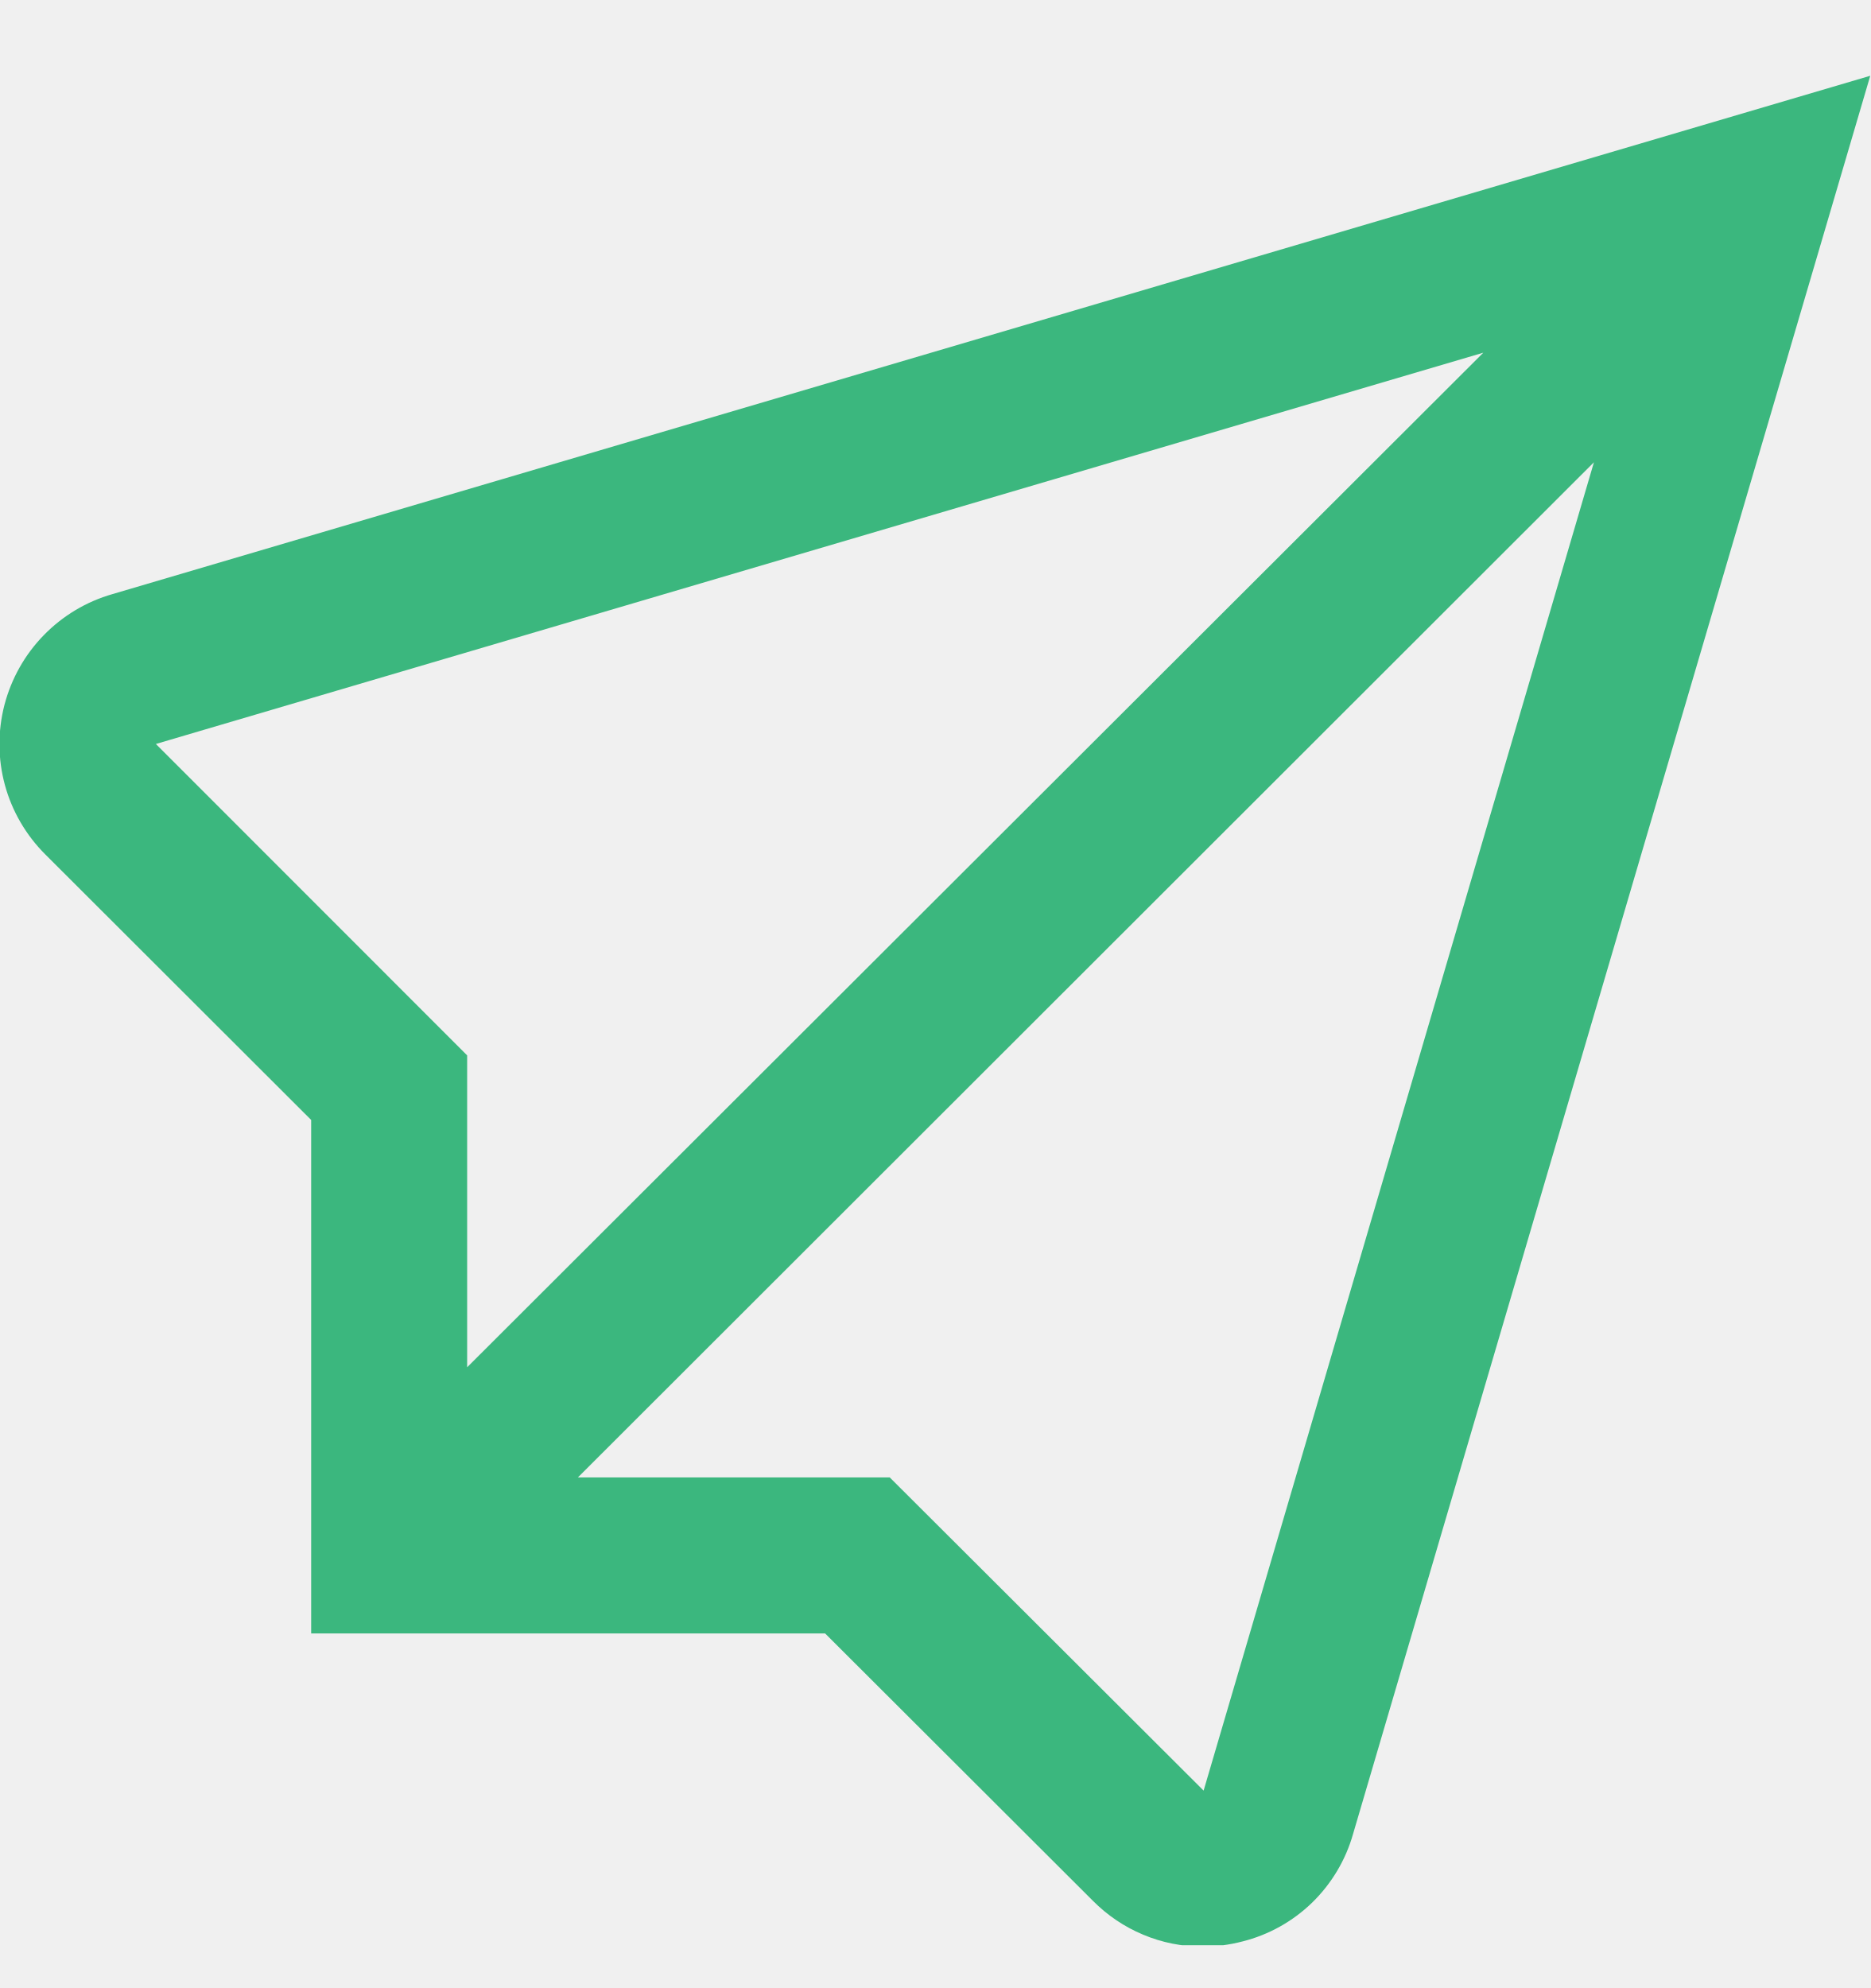
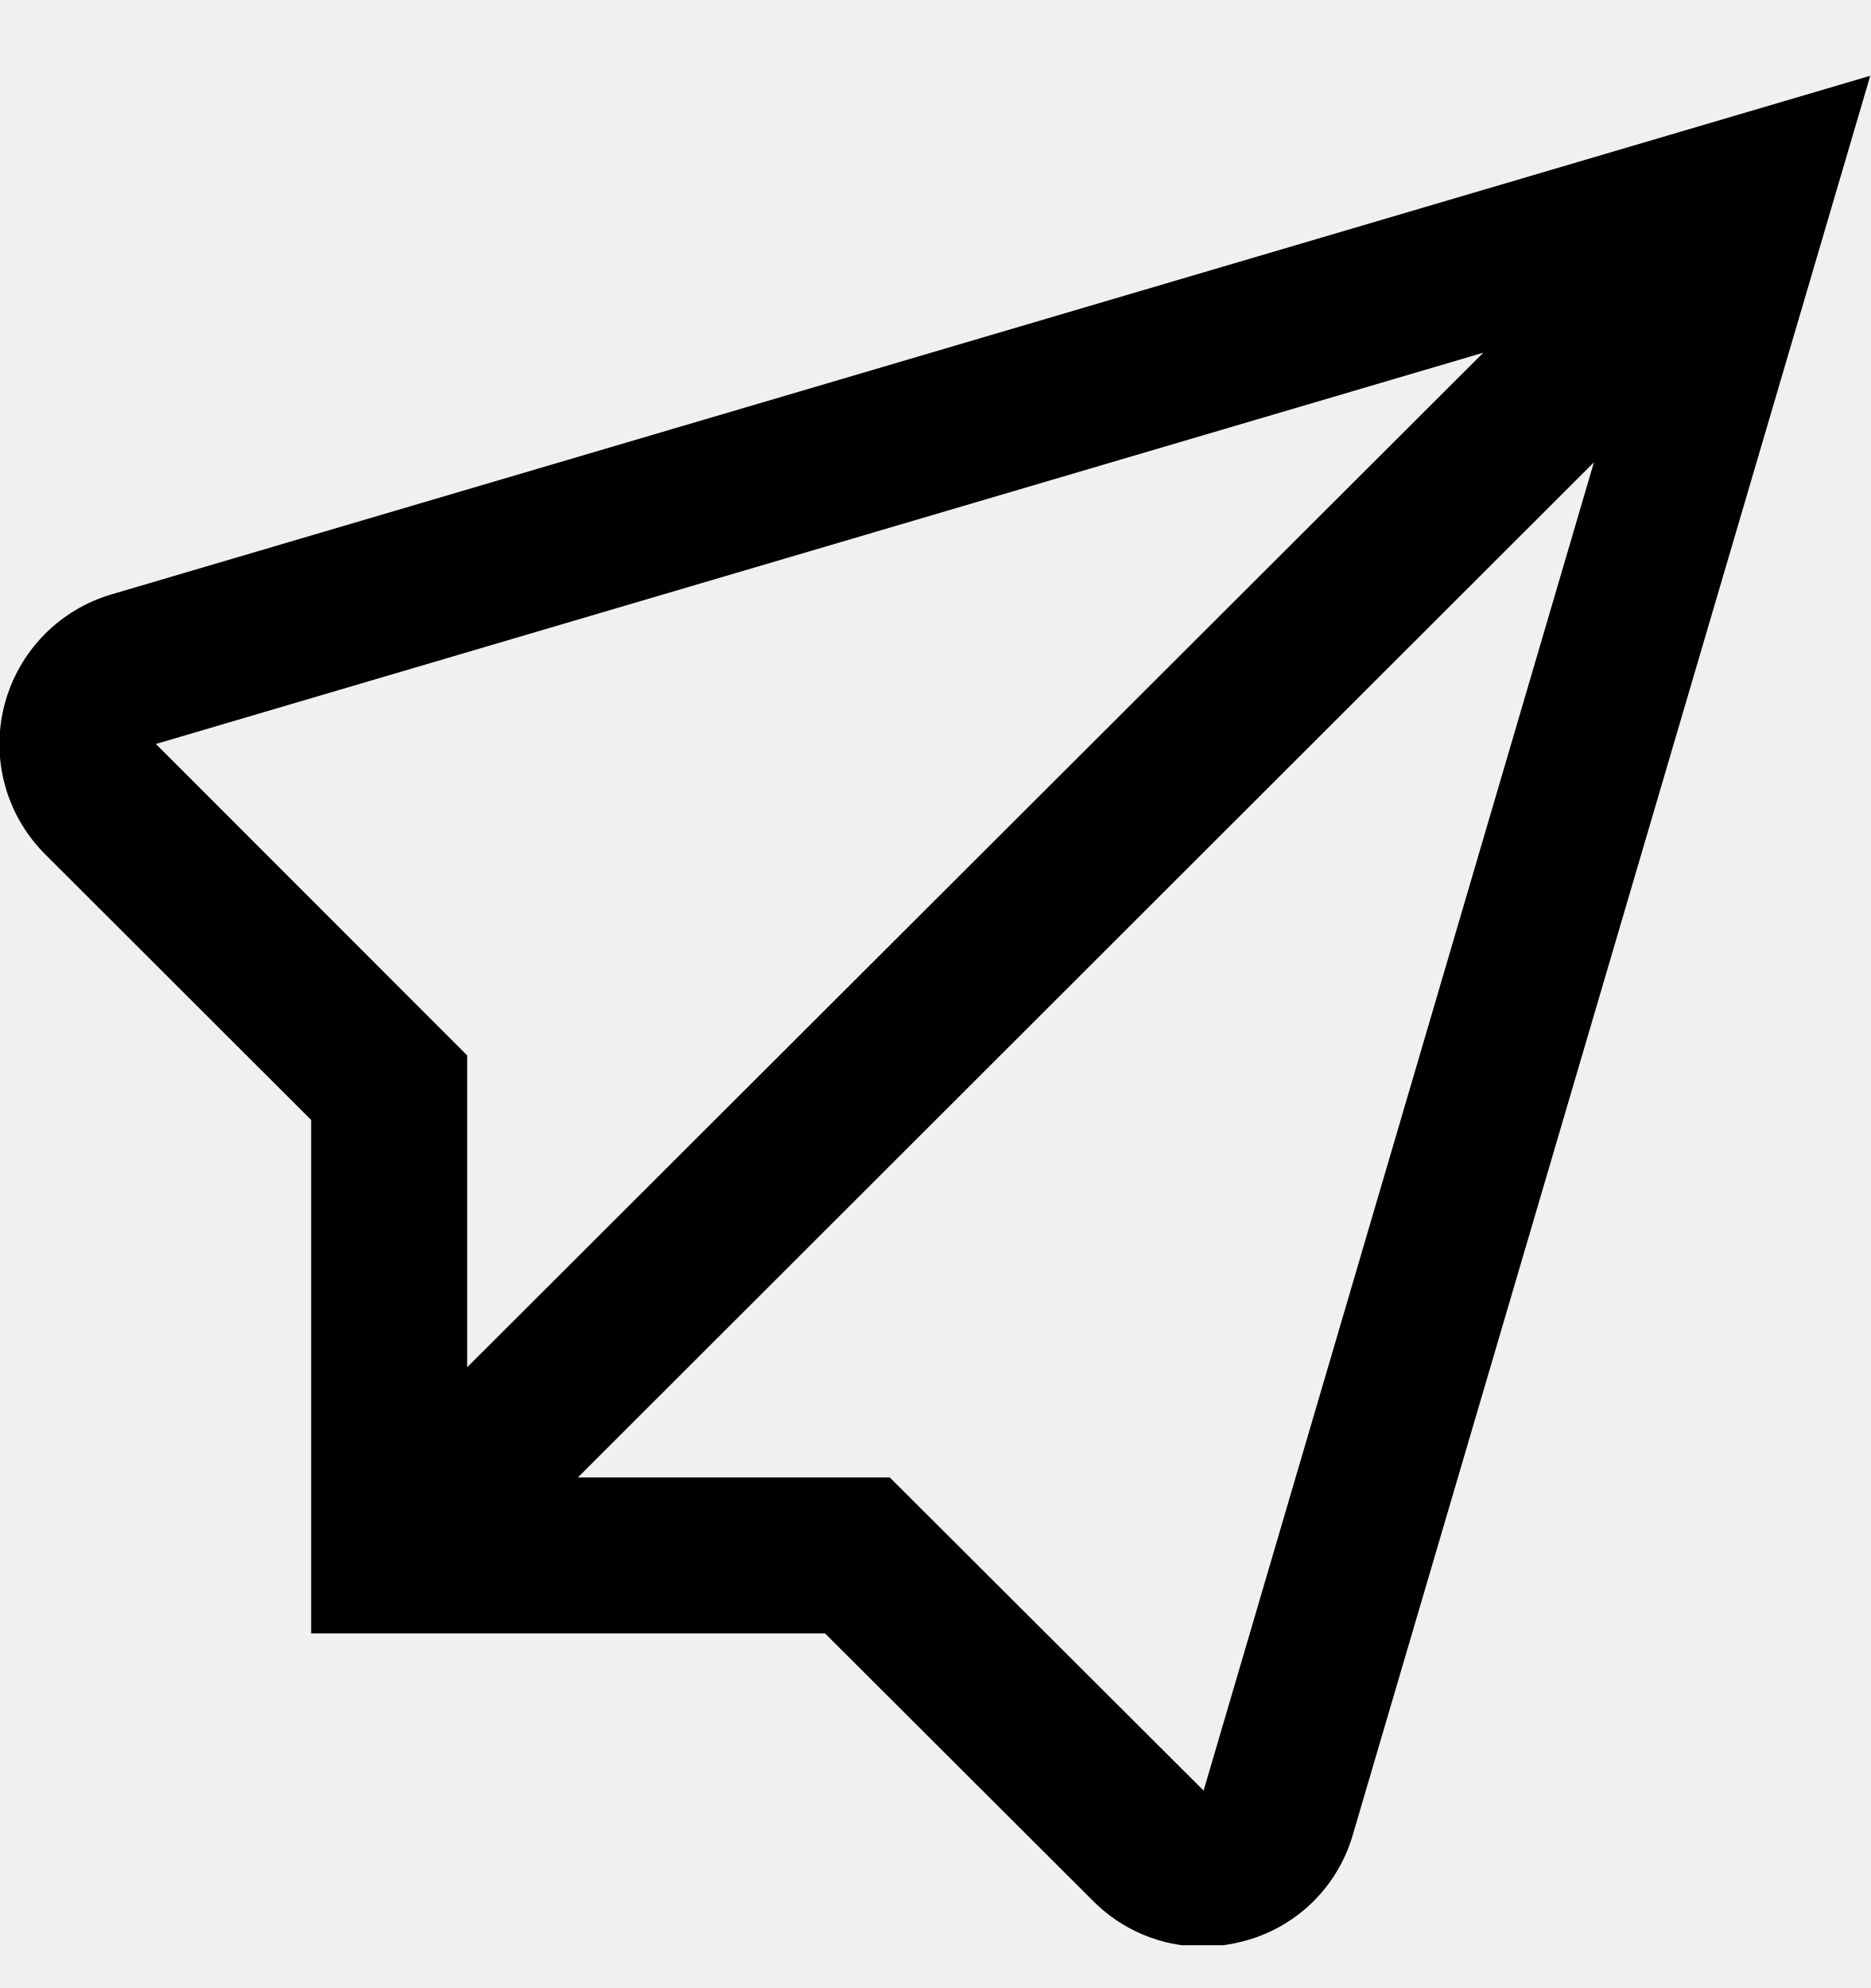
<svg xmlns="http://www.w3.org/2000/svg" width="16" height="17" viewBox="0 0 16 17" fill="none">
  <g clip-path="url(#clip0)">
-     <path d="M0.963 5.08C0.739 5.144 0.537 5.265 0.375 5.431C0.212 5.598 0.097 5.803 0.038 6.028C-0.02 6.253 -0.019 6.489 0.042 6.713C0.103 6.937 0.222 7.141 0.386 7.305L2.661 9.577V13.968H7.056L9.346 16.254C9.469 16.378 9.615 16.477 9.776 16.544C9.937 16.612 10.11 16.646 10.285 16.646C10.399 16.646 10.514 16.631 10.625 16.602C10.849 16.546 11.055 16.431 11.221 16.27C11.387 16.108 11.508 15.906 11.571 15.683L15.994 0.648L0.963 5.08ZM1.333 6.362L12.685 3.016L3.995 11.692V9.025L1.333 6.362ZM10.293 15.312L7.609 12.634H4.942L13.631 3.953L10.293 15.312Z" fill="#3BB77E" />
+     <path d="M0.963 5.08C0.739 5.144 0.537 5.265 0.375 5.431C0.212 5.598 0.097 5.803 0.038 6.028C-0.02 6.253 -0.019 6.489 0.042 6.713C0.103 6.937 0.222 7.141 0.386 7.305L2.661 9.577V13.968H7.056L9.346 16.254C9.469 16.378 9.615 16.477 9.776 16.544C9.937 16.612 10.11 16.646 10.285 16.646C10.399 16.646 10.514 16.631 10.625 16.602C10.849 16.546 11.055 16.431 11.221 16.27C11.387 16.108 11.508 15.906 11.571 15.683L15.994 0.648L0.963 5.08ZM1.333 6.362L12.685 3.016L3.995 11.692V9.025L1.333 6.362ZM10.293 15.312L7.609 12.634H4.942L13.631 3.953L10.293 15.312Z" fill="#000" />
  </g>
  <defs>
    <clipPath id="clip0">
      <rect width="16" height="16" fill="white" transform="translate(0 0.634277)" />
    </clipPath>
  </defs>
</svg>
